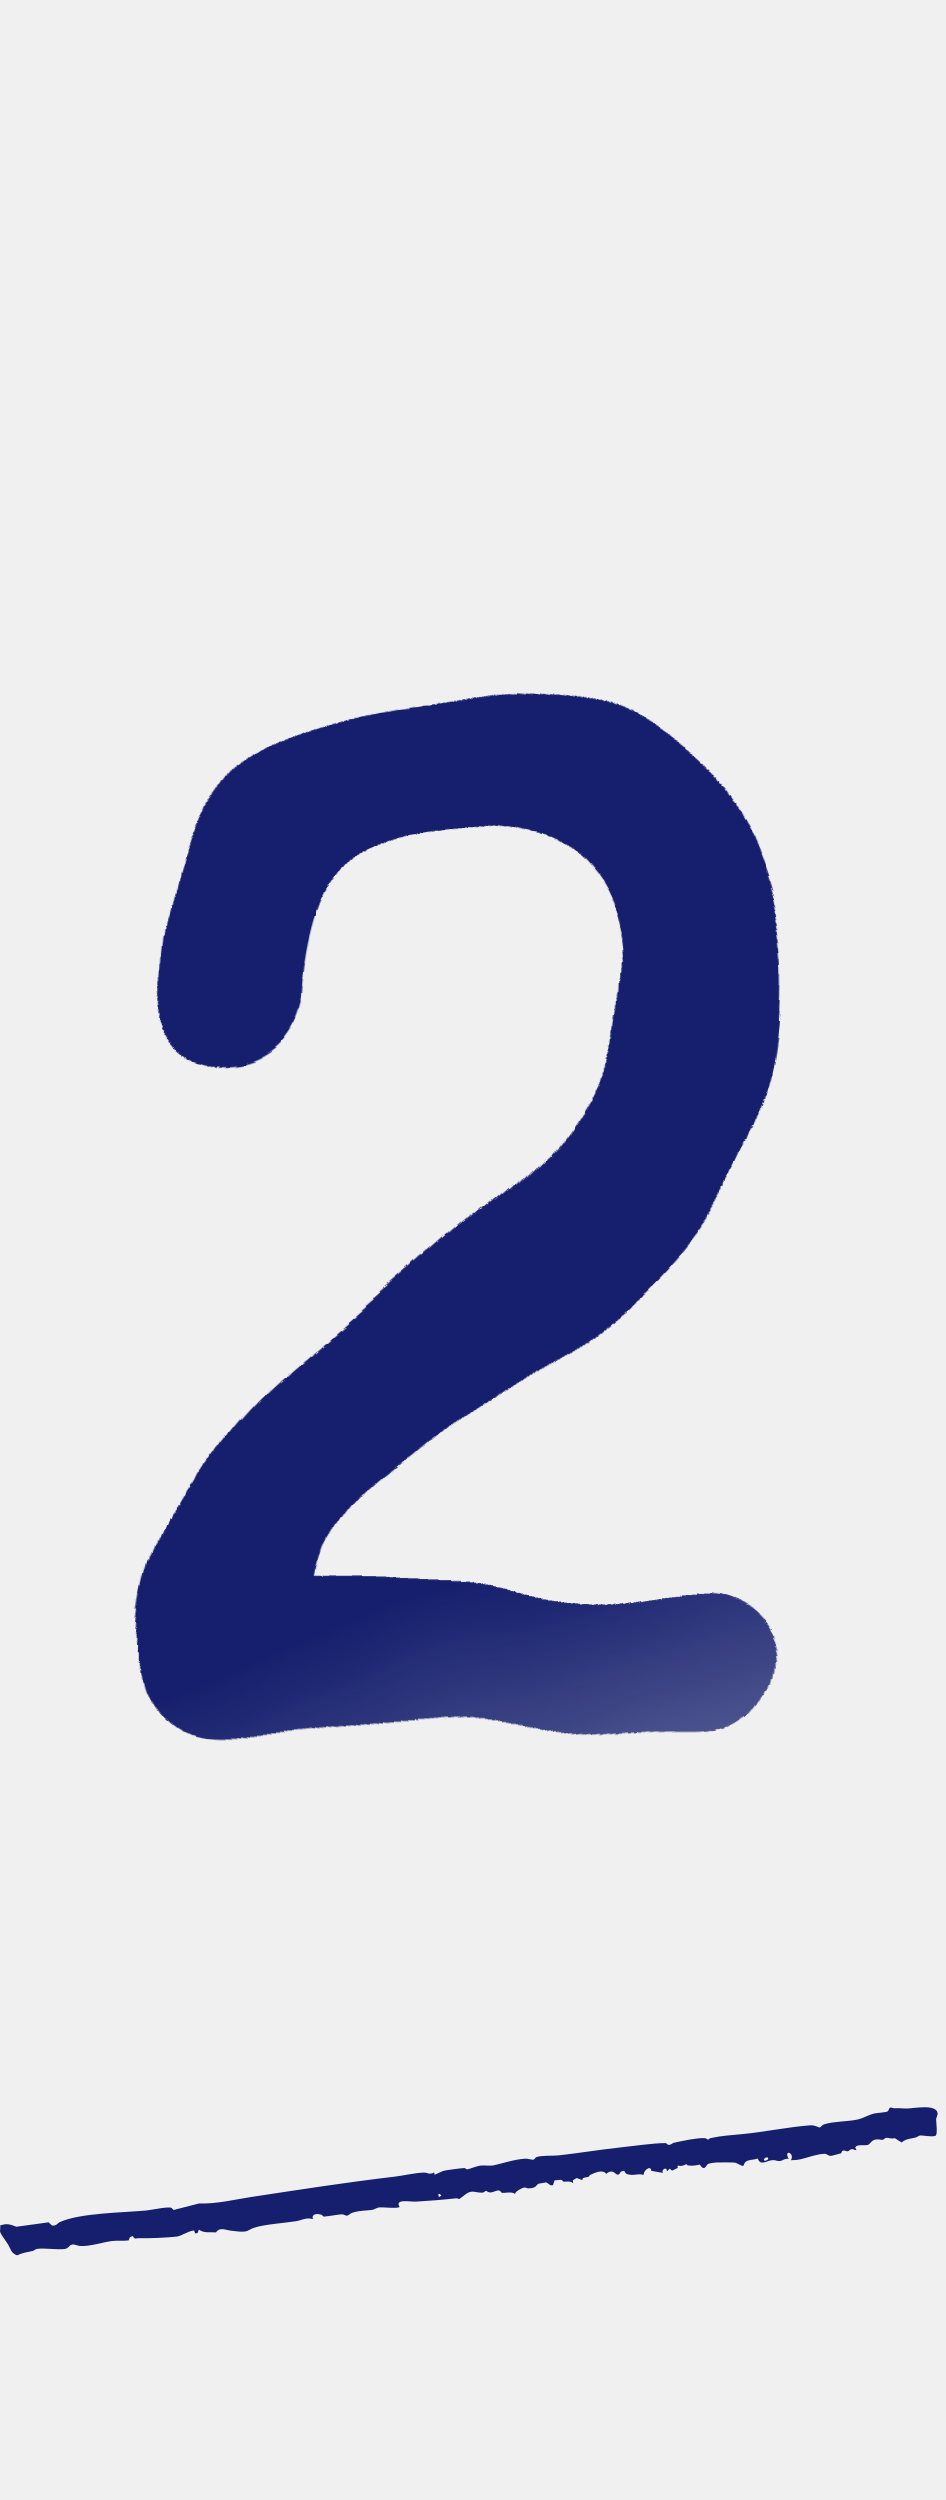
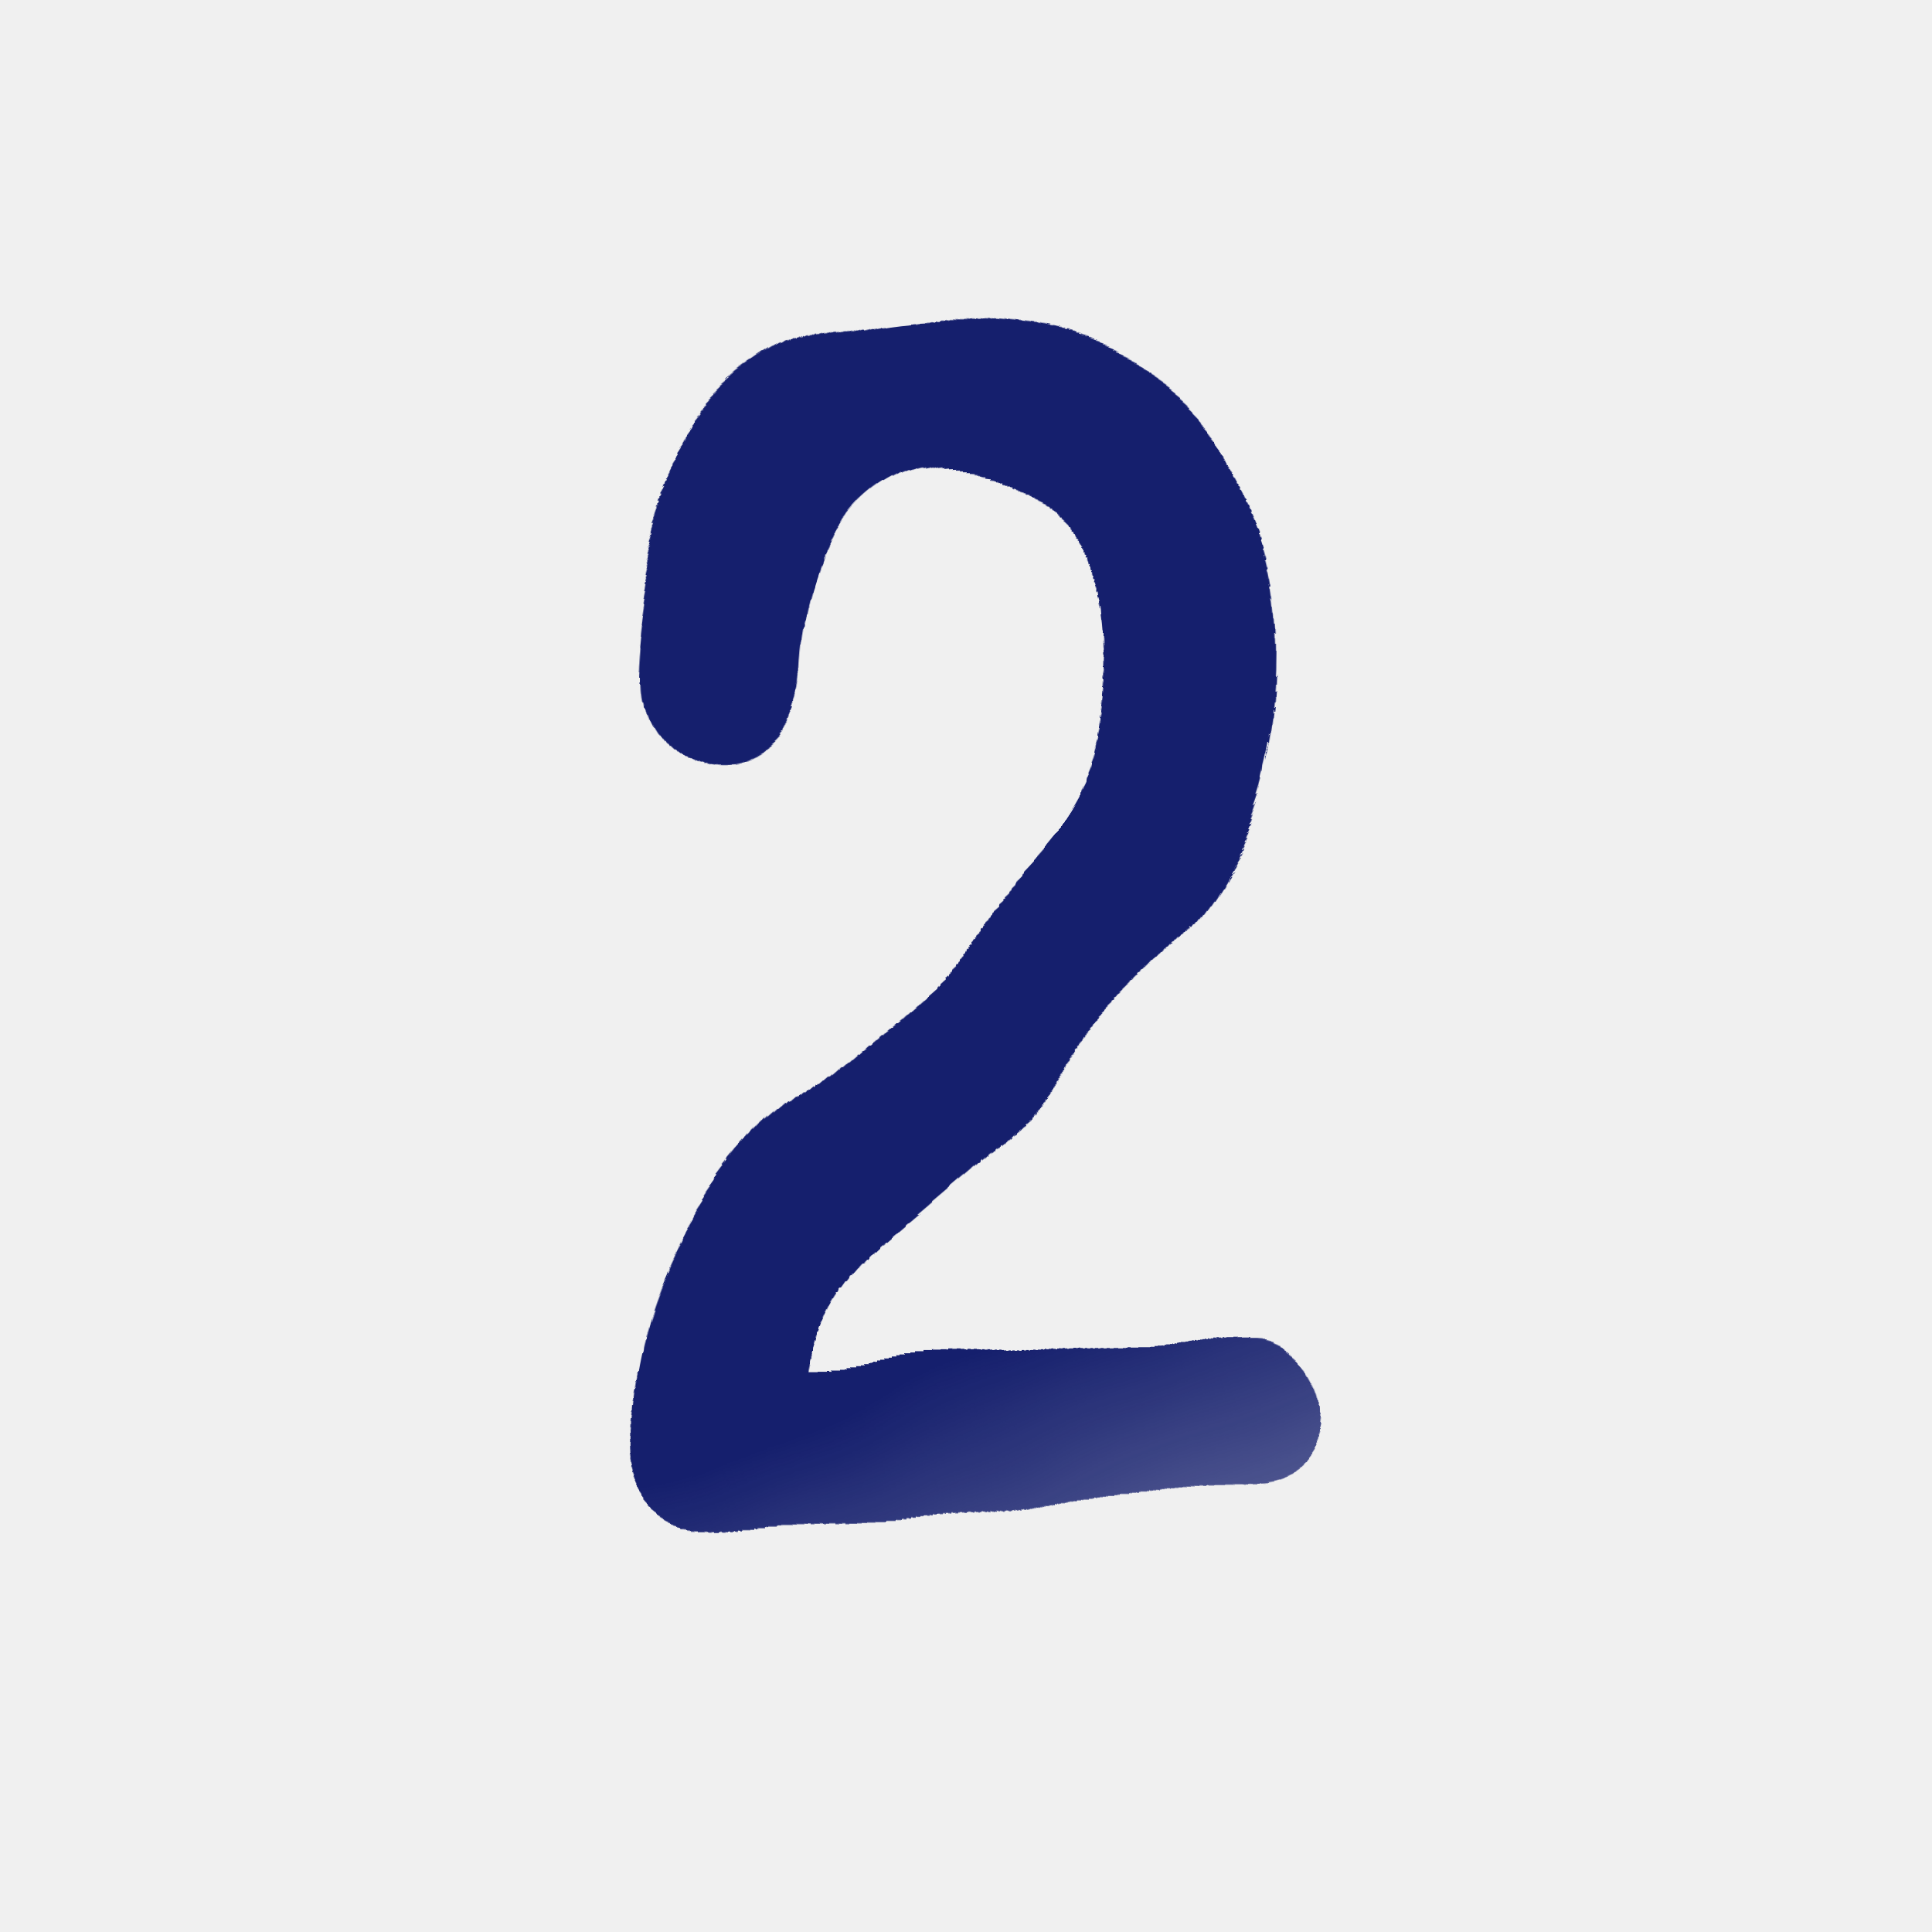
- <svg xmlns="http://www.w3.org/2000/svg" width="112" height="296" viewBox="0 0 112 296" fill="none">
-   <g filter="url(#filter0_g_1648_462)">
-     <path d="M18.552 196.811C18.552 193.8 18.873 190.789 19.515 187.778C20.158 184.727 21.121 181.776 22.406 178.926C23.69 176.076 25.296 173.346 27.223 170.737C29.15 168.087 31.378 165.658 33.907 163.45L59.078 141.531C61.165 139.605 62.992 137.718 64.558 135.871C66.123 134.024 67.428 132.077 68.472 130.03C69.556 127.983 70.359 125.755 70.88 123.346C71.402 120.937 71.663 118.187 71.663 115.096C71.663 112.527 71.342 110.118 70.7 107.87C70.057 105.582 69.034 103.595 67.629 101.909C66.264 100.223 64.477 98.898 62.269 97.934C60.102 96.971 57.472 96.489 54.381 96.489C51.37 96.489 48.801 97.112 46.673 98.356C44.586 99.56 42.88 101.166 41.555 103.173C40.23 105.181 39.246 107.449 38.604 109.978C37.962 112.507 37.58 115.076 37.46 117.686C37.38 118.97 37.059 120.175 36.496 121.299C35.975 122.383 35.272 123.326 34.389 124.129C33.546 124.892 32.542 125.494 31.378 125.935C30.214 126.337 29.01 126.497 27.765 126.417C26.521 126.337 25.356 126.016 24.273 125.454C23.229 124.892 22.326 124.169 21.563 123.286C20.8 122.362 20.198 121.319 19.756 120.154C19.355 118.99 19.174 117.766 19.214 116.481C19.455 110.54 20.439 105.301 22.165 100.765C23.931 96.228 26.34 92.435 29.391 89.384C32.482 86.293 36.155 83.964 40.411 82.398C44.706 80.833 49.523 80.05 54.863 80.05C60.724 80.05 65.862 80.913 70.278 82.639C74.734 84.366 78.448 86.794 81.418 89.926C84.389 93.017 86.617 96.75 88.102 101.126C89.628 105.462 90.391 110.279 90.391 115.578C90.391 120.074 89.889 124.189 88.885 127.922C87.922 131.616 86.517 135.088 84.67 138.34C82.864 141.552 80.635 144.582 77.986 147.433C75.376 150.283 72.446 153.093 69.194 155.863L46.011 175.554C43.763 177.441 41.996 179.428 40.712 181.515C39.467 183.603 38.604 185.971 38.122 188.621H84.79C85.874 188.621 86.898 188.842 87.862 189.283C88.865 189.725 89.728 190.327 90.451 191.09C91.173 191.813 91.735 192.676 92.137 193.679C92.579 194.643 92.799 195.686 92.799 196.811C92.799 197.935 92.579 198.998 92.137 200.002C91.735 201.006 91.173 201.889 90.451 202.652C89.728 203.374 88.865 203.956 87.862 204.398C86.898 204.799 85.874 205 84.79 205H26.561C25.477 205 24.433 204.799 23.43 204.398C22.466 203.956 21.623 203.374 20.9 202.652C20.178 201.889 19.596 201.006 19.154 200.002C18.753 198.998 18.552 197.935 18.552 196.811Z" fill="url(#paint0_linear_1648_462)" />
+ <svg xmlns="http://www.w3.org/2000/svg" width="206" height="206" viewBox="0 0 206 206" fill="none">
+   <g clip-path="url(#clip0_1832_223)">
+     <g filter="url(#filter0_g_1832_223)">
+       <path d="M66.087 151.811C66.087 148.8 66.408 145.789 67.051 142.778C67.693 139.727 68.656 136.776 69.941 133.926C71.226 131.076 72.831 128.346 74.758 125.737C76.685 123.087 78.913 120.658 81.442 118.45L106.613 96.531C108.701 94.605 110.527 92.718 112.093 90.871C113.658 89.024 114.963 87.077 116.007 85.03C117.091 82.983 117.894 80.755 118.416 78.346C118.937 75.937 119.198 73.187 119.198 70.096C119.198 67.527 118.877 65.118 118.235 62.87C117.593 60.582 116.569 58.595 115.164 56.909C113.799 55.223 112.012 53.898 109.805 52.934C107.637 51.971 105.007 51.489 101.916 51.489C98.905 51.489 96.336 52.111 94.208 53.356C92.121 54.56 90.415 56.166 89.09 58.173C87.765 60.181 86.782 62.449 86.139 64.978C85.497 67.507 85.116 70.076 84.995 72.686C84.915 73.97 84.594 75.175 84.032 76.299C83.51 77.382 82.807 78.326 81.924 79.129C81.081 79.891 80.078 80.494 78.913 80.935C77.749 81.337 76.545 81.497 75.3 81.417C74.056 81.337 72.892 81.016 71.808 80.454C70.764 79.891 69.861 79.169 69.098 78.286C68.335 77.362 67.733 76.319 67.291 75.154C66.89 73.99 66.709 72.766 66.749 71.481C66.99 65.54 67.974 60.301 69.7 55.765C71.466 51.228 73.875 47.435 76.926 44.384C80.017 41.293 83.691 38.964 87.946 37.398C92.241 35.833 97.059 35.05 102.398 35.05C108.259 35.05 113.397 35.913 117.813 37.639C122.269 39.366 125.983 41.794 128.953 44.926C131.924 48.017 134.152 51.75 135.638 56.126C137.163 60.462 137.926 65.279 137.926 70.578C137.926 75.074 137.424 79.189 136.42 82.922C135.457 86.616 134.052 90.088 132.205 93.34C130.399 96.552 128.171 99.582 125.521 102.433C122.912 105.283 119.981 108.093 116.729 110.863L93.546 130.554C91.298 132.441 89.531 134.428 88.247 136.515C87.002 138.603 86.139 140.971 85.658 143.621H132.326C133.409 143.621 134.433 143.842 135.397 144.283C136.4 144.725 137.263 145.327 137.986 146.09C138.709 146.813 139.271 147.676 139.672 148.679C140.114 149.643 140.334 150.686 140.334 151.811C140.334 152.935 140.114 153.998 139.672 155.002C139.271 156.006 138.709 156.889 137.986 157.652C137.263 158.374 136.4 158.956 135.397 159.398C134.433 159.799 133.409 160 132.326 160H74.096C73.012 160 71.968 159.799 70.965 159.398C70.001 158.956 69.158 158.374 68.436 157.652C67.713 156.889 67.131 156.006 66.689 155.002C66.288 153.998 66.087 152.935 66.087 151.811Z" fill="url(#paint0_linear_1832_223)" />
+     </g>
  </g>
-   <path d="M105.397 249.54C105.525 249.494 105.732 249.631 105.89 249.62C106.548 249.575 106.804 249.656 107.404 249.644C108.293 249.628 110.869 249.088 111.01 250.206C111.01 250.206 111.01 250.206 111.01 250.206C111.011 250.217 111.013 250.228 111.014 250.239C111.031 250.453 110.839 250.713 110.837 250.958C110.834 251.203 111.055 252.755 110.752 252.882C110.31 253.055 109.166 252.794 108.925 252.843C108.761 252.876 108.574 253.043 108.364 253.095C107.689 253.262 107.317 253.204 106.748 253.666C106.476 253.495 106.203 253.323 105.931 253.152C105.62 253.287 105.098 253.081 104.904 253.121C104.745 253.153 104.671 253.325 104.505 253.354C104.318 253.387 104.008 253.25 103.67 253.319C103.115 253.432 103.068 253.862 102.739 253.957C102.397 254.056 101.827 253.897 101.401 254.1C101.351 254.153 101.301 254.206 101.251 254.259C101.304 254.358 101.357 254.457 101.41 254.556C101.193 254.632 101.069 254.432 100.863 254.454C100.621 254.48 100.522 254.697 100.36 254.717C100.226 254.732 100.025 254.593 99.853 254.625C99.602 254.671 99.687 254.898 99.557 254.959C99.505 254.982 98.52 255.238 98.463 255.247C98.035 255.31 97.957 254.995 97.611 255.01C96.651 255.054 95.709 255.435 94.842 255.644C94.455 255.737 94.043 255.77 93.646 255.768C94.159 254.872 92.714 254.407 93.386 255.623C92.928 255.496 92.663 255.881 92.242 255.874C91.971 255.87 91.763 255.716 91.383 255.768C90.708 255.863 90.031 256.461 89.722 255.573C88.948 255.834 88.219 255.59 88.034 256.432C87.836 256.507 87.251 256.093 87.013 256.057C86.788 256.023 85.094 256.017 84.82 256.039C84.546 256.061 84.067 256.108 83.846 256.208C83.569 256.332 83.473 257.192 82.836 256.28C82.249 256.435 82.033 256.434 81.463 256.39C81.36 256.382 81.33 256.239 81.271 256.246C81.15 256.261 80.958 256.395 80.744 256.435C80.391 256.501 80.15 256.222 80.249 256.682C80.024 256.79 79.8 256.898 79.576 257.005C79.482 256.926 79.389 256.846 79.295 256.767C79.182 256.881 79.069 256.994 78.957 257.108C79.019 256.415 78.188 256.924 78.522 257.275C78.051 257.193 77.579 257.111 77.108 257.028C77.075 256.254 76.1 257.066 76.242 257.471C76.19 257.477 76.138 257.483 76.086 257.489C75.606 257.343 75.209 257.562 74.638 257.495C74.066 257.428 74.109 257.347 73.896 257.016C73.768 257.053 73.64 257.089 73.512 257.126C72.95 258.178 72.859 256.49 71.781 257.379C71.33 256.819 70.448 257.254 69.859 257.516C69.79 257.546 69.804 257.664 69.714 257.713C69.493 257.829 68.882 257.752 68.95 258.13C68.732 258.046 68.513 257.962 68.294 257.877C68.136 257.968 67.977 258.058 67.818 258.148C67.834 258.267 67.85 258.385 67.866 258.504C67.478 258.142 66.968 258.364 66.694 258.3C66.64 258.287 66.608 258.125 66.44 258.101C66.245 258.072 65.899 258.164 65.667 258.142C65.603 258.334 65.538 258.526 65.474 258.719C65.083 258.868 64.882 258.407 64.641 258.4C64.597 258.399 63.825 258.531 63.784 258.546C63.452 258.671 63.601 259.066 62.599 259.104C62.421 259.11 62.26 258.987 62.1 259.002C61.817 259.027 61.009 259.454 60.979 259.758C60.591 259.431 59.696 259.698 59.414 259.625C59.328 259.602 59.28 259.369 59.024 259.35C58.816 259.335 58.319 259.589 58.058 259.59C57.781 259.59 57.659 259.404 57.535 259.405C57.418 259.407 57.332 259.58 57.174 259.599C56.683 259.656 56.206 259.454 55.817 259.498C55.255 259.562 54.819 260.098 54.377 260.367C54.256 260.351 54.129 260.264 54.007 260.278C52.494 260.454 50.778 260.582 49.249 260.672C48.54 260.714 46.709 260.292 47.312 261.305C47.091 261.524 45.258 261.316 44.919 261.352C44.58 261.388 44.337 261.614 44.071 261.65C43.27 261.76 42.688 261.693 41.733 261.983C41.486 262.059 41.245 262.321 41.095 262.337C40.915 262.356 40.694 262.16 40.459 262.175C39.9 262.214 38.874 262.417 38.336 262.446C38.238 262.451 38.179 262.262 38.033 262.219C37.461 262.051 36.856 262.148 37.042 262.752C36.303 262.489 35.701 262.89 35.06 262.99C33.704 263.202 31.207 263.37 30.055 263.779C29.328 264.037 29.382 264.312 28.251 264.212C28 264.19 27.748 264.149 27.444 264.123C26.731 264.062 26.029 263.63 25.577 264.314C24.786 264.251 24.186 264.442 23.547 263.987C23.495 264.122 23.444 264.257 23.392 264.392C23.298 264.407 23.204 264.422 23.11 264.437C23.065 264.32 23.02 264.203 22.976 264.086C22.294 264.139 21.497 264.743 20.923 264.812C19.961 264.928 17.461 265.048 16.528 265C16.034 264.974 16.04 265.236 15.696 264.74C15.592 264.791 15.489 264.841 15.385 264.892C15.332 265.017 15.279 265.141 15.226 265.266C14.605 265.349 13.846 265.261 13.255 265.338C12.177 265.478 10.599 266.002 9.49 265.928C9.212 265.909 8.842 265.712 8.577 265.749C8.191 265.801 8.147 266.211 7.657 266.28C6.812 266.399 5.178 266.135 4.383 266.272C4.147 266.312 4.055 266.474 3.893 266.51C3.213 266.665 2.647 266.724 2.017 267.036C1.261 266.744 1.26 266.244 0.978 265.775C0.764 265.422 0.144 264.617 0.031 264.298C-0.049 264.074 0.103 263.753 -9.71492e-05 263.508C0.823 263.199 1.207 263.377 1.941 263.647C3.211 263.472 4.482 263.298 5.752 263.123C5.885 263.247 6.019 263.371 6.152 263.495C6.152 263.495 6.152 263.496 6.152 263.496C6.661 263.594 6.823 263.211 7.076 263.097C9.5 262.003 14.542 261.984 17.33 261.721C17.93 261.664 19.853 261.232 20.292 261.405C20.406 261.451 20.463 261.661 20.577 261.656C21.571 261.401 22.566 261.147 23.56 260.892C25.68 260.962 27.794 260.417 29.881 260.102C35.528 259.249 41.115 258.373 46.693 257.721C47.771 257.596 49.117 257.263 50.185 257.233C50.63 257.221 50.857 257.541 51.402 257.212C51.42 257.304 51.438 257.396 51.456 257.487C51.946 257.312 52.242 257.061 52.804 256.968C53.279 256.891 54.537 256.718 54.962 256.7C55.182 256.69 55.123 256.873 55.326 256.847C55.674 256.8 56.389 256.467 56.869 256.407C57.305 256.352 58.064 256.458 58.395 256.387C59.588 256.133 60.864 255.672 62.159 255.589C62.517 255.567 63.002 255.733 63.112 255.713C63.328 255.672 63.365 255.447 63.507 255.4C64.23 255.165 65.418 255.278 66.145 255.197C68.516 254.932 71.011 254.521 73.372 254.264C74.863 254.101 77.332 253.751 78.727 253.741C79.028 253.739 78.979 253.987 79.228 253.956C79.504 253.921 79.633 253.741 79.76 253.712C80.641 253.508 82.591 253.097 83.454 253.155C83.619 253.167 83.759 253.339 83.855 253.326C83.904 253.32 83.997 253.179 84.148 253.146C85.482 252.861 86.475 252.811 87.801 252.688C90.342 252.452 93.244 251.845 95.918 251.638C96.501 251.593 96.945 251.912 97.026 251.898C97.203 251.868 97.286 251.605 97.641 251.498C98.819 251.145 100.473 251.206 101.602 250.937C102.159 250.804 102.897 250.391 103.444 250.251C103.882 250.139 104.947 250.13 105.127 249.967C105.236 249.868 105.258 249.592 105.397 249.54ZM90.951 255.612C90.976 255.173 90.189 255.635 90.53 255.826C90.607 255.869 90.944 255.726 90.951 255.612ZM51.889 259.781C51.913 259.903 51.936 260.025 51.959 260.146C52.062 260.081 52.164 260.017 52.267 259.952C52.196 259.886 52.126 259.82 52.055 259.754C52 259.763 51.945 259.772 51.889 259.781Z" fill="#151F6D" />
  <defs>
-     <filter id="filter0_g_1648_462" x="13.071" y="74.57" width="85.209" height="135.911" filterUnits="userSpaceOnUse" color-interpolation-filters="sRGB">
+     <filter id="filter0_g_1832_223" x="60.606" y="29.57" width="85.209" height="135.911" filterUnits="userSpaceOnUse" color-interpolation-filters="sRGB">
      <feFlood flood-opacity="0" result="BackgroundImageFix" />
      <feBlend mode="normal" in="SourceGraphic" in2="BackgroundImageFix" result="shape" />
      <feTurbulence type="fractalNoise" baseFrequency="0.018 0.018" numOctaves="3" seed="6722" />
      <feDisplacementMap in="shape" scale="10.962" xChannelSelector="R" yChannelSelector="G" result="displacedImage" width="100%" height="100%" />
-       <feMerge result="effect1_texture_1648_462">
+       <feMerge result="effect1_texture_1832_223">
        <feMergeNode in="displacedImage" />
      </feMerge>
    </filter>
-     <linearGradient id="paint0_linear_1648_462" x1="34.977" y1="195.769" x2="67.409" y2="291.973" gradientUnits="userSpaceOnUse">
+     <linearGradient id="paint0_linear_1832_223" x1="82.512" y1="150.769" x2="114.944" y2="246.973" gradientUnits="userSpaceOnUse">
      <stop stop-color="#151F6D" />
      <stop offset="1" stop-color="#151F6D" stop-opacity="0" />
    </linearGradient>
+     <clipPath id="clip0_1832_223">
+       <rect width="206" height="206" fill="white" />
+     </clipPath>
  </defs>
</svg>
